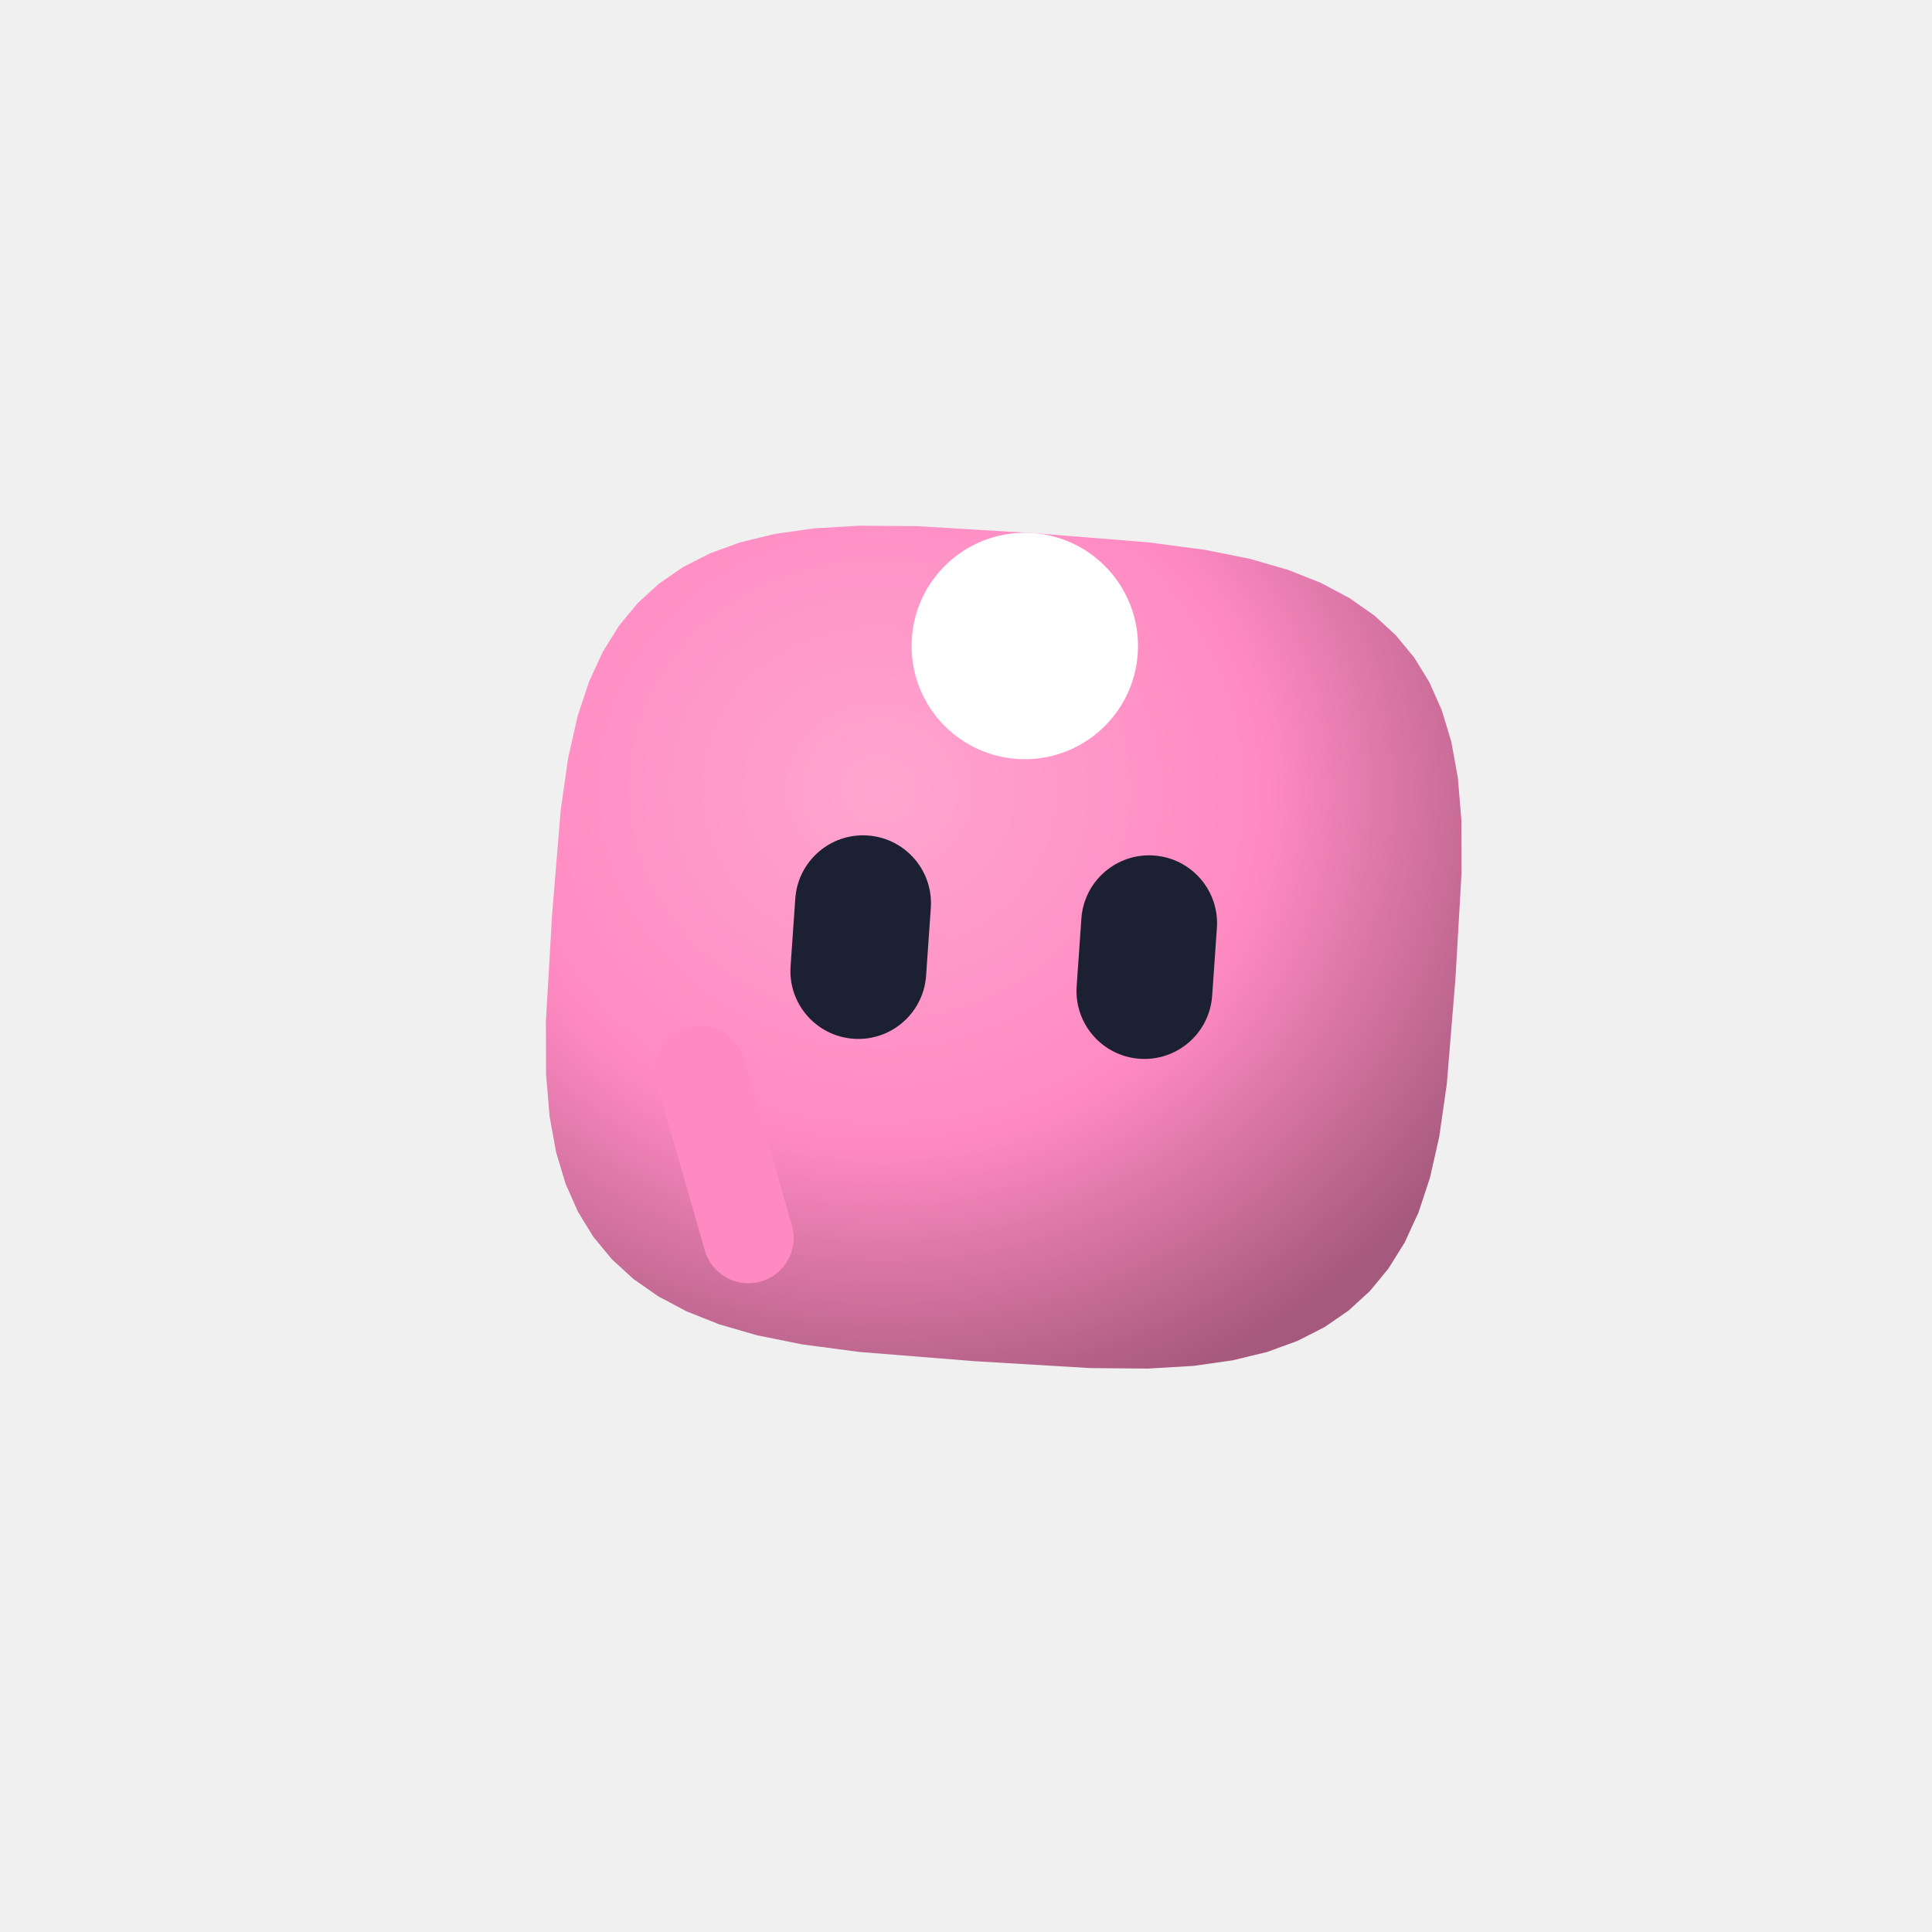
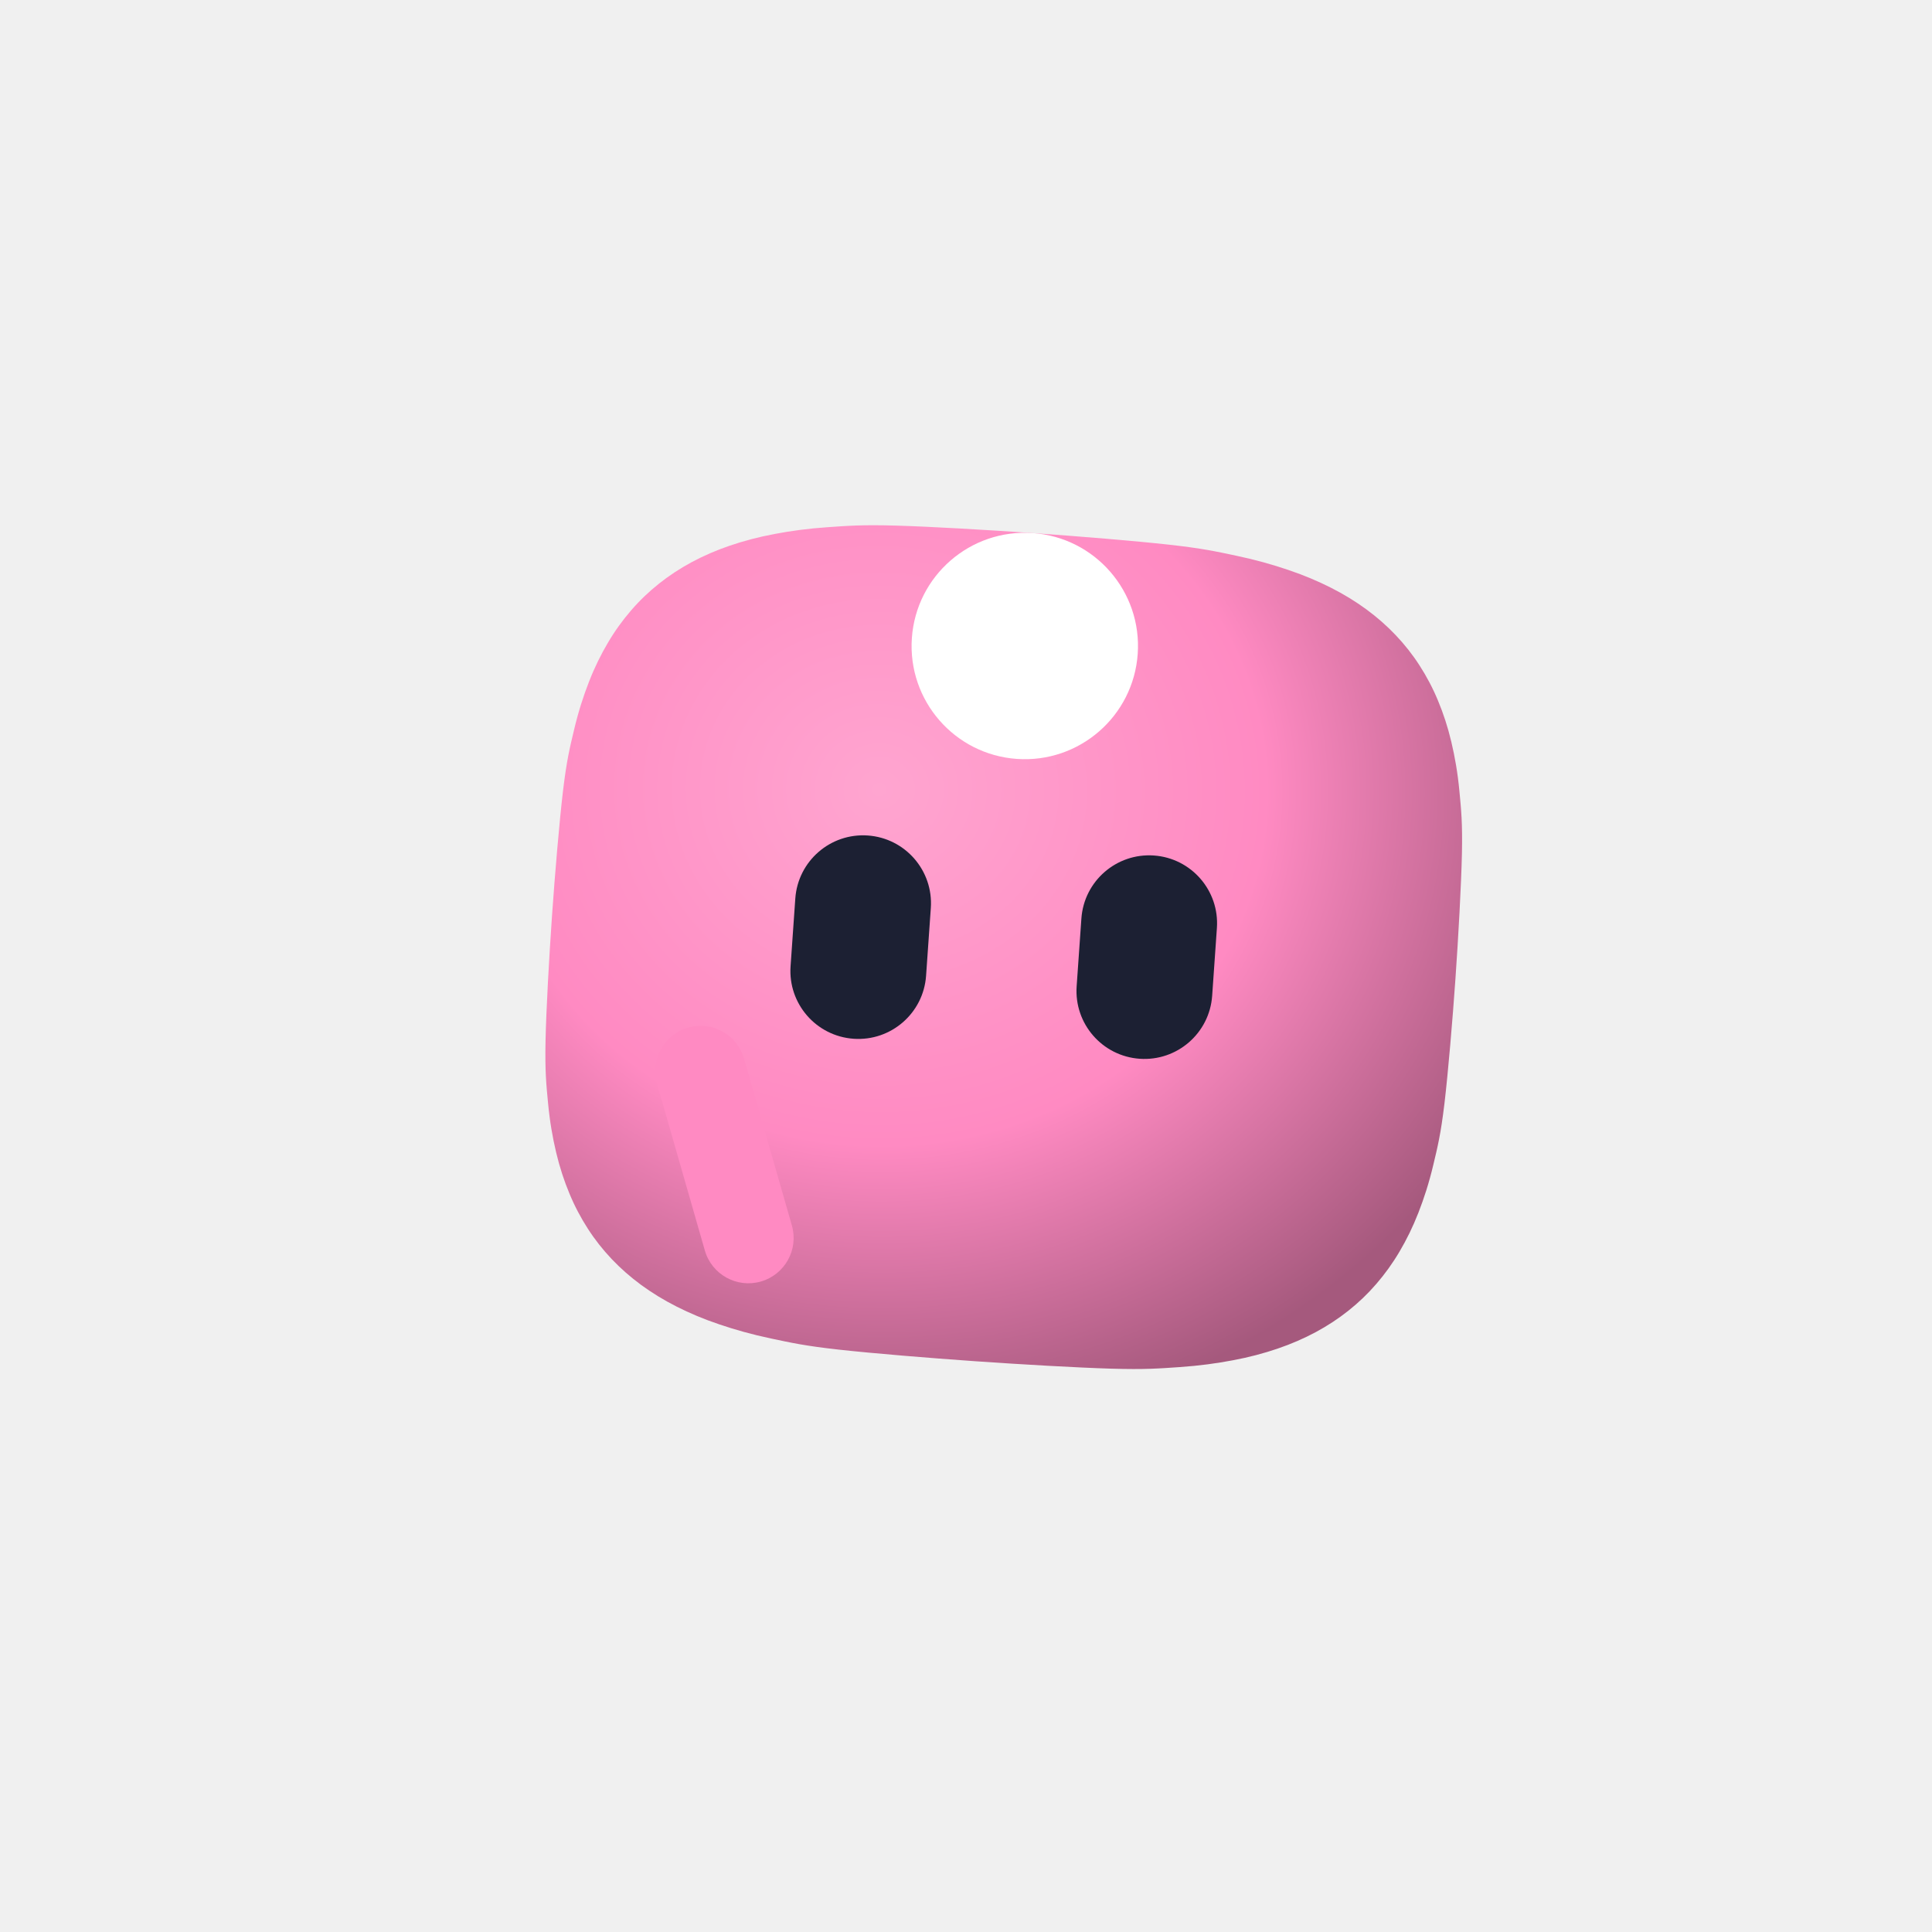
<svg xmlns="http://www.w3.org/2000/svg" viewBox="0 0 512 512" width="512" height="512">
  <g id="bubble" transform="translate(256 256)">
    <g id="head" transform="translate(10 -5) rotate(4)">
      <defs>
        <radialGradient id="bs-wvsgrl" cx="0.35" cy="0.32" r="0.78">
          <stop offset="0" stop-color="#ffa5d0" />
          <stop offset="0.55" stop-color="#ff8ac2" />
          <stop offset="1" stop-color="#a5597d" />
        </radialGradient>
      </defs>
-       <path id="body" d="M 120 0 L 119.66 28.06 L 118.64 42.06 L 116.93 53.14 L 114.54 62.52 L 111.45 70.68 L 107.65 77.85 L 103.14 84.17 L 97.87 89.71 L 91.82 94.54 L 84.92 98.68 L 77.1 102.16 L 68.2 104.99 L 57.97 107.19 L 45.89 108.75 L 30.61 109.69 L 0 110 L -30.61 109.69 L -45.89 108.75 L -57.97 107.19 L -68.2 104.99 L -77.1 102.16 L -84.92 98.68 L -91.82 94.54 L -97.87 89.71 L -103.14 84.17 L -107.65 77.85 L -111.45 70.68 L -114.54 62.52 L -116.93 53.14 L -118.64 42.06 L -119.66 28.06 L -120 0 L -119.66 -28.06 L -118.64 -42.06 L -116.93 -53.14 L -114.54 -62.52 L -111.45 -70.68 L -107.65 -77.85 L -103.14 -84.17 L -97.87 -89.71 L -91.82 -94.54 L -84.92 -98.68 L -77.1 -102.16 L -68.2 -104.99 L -57.97 -107.19 L -45.89 -108.75 L -30.61 -109.69 L 0 -110 L 30.61 -109.69 L 45.89 -108.75 L 57.97 -107.19 L 68.2 -104.99 L 77.1 -102.16 L 84.92 -98.68 L 91.82 -94.54 L 97.87 -89.71 L 103.14 -84.17 L 107.65 -77.85 L 111.45 -70.68 L 114.54 -62.52 L 116.93 -53.14 L 118.64 -42.06 L 119.66 -28.06 Z" fill="url(#bs-wvsgrl)" transform="scale(1 1)" />
+       <path id="body" d="M 120 0 C 120 11.07 119.8 24.93 119.4 33.21 C 118.99 41.48 118.39 44.78 117.58 49.67 C 116.77 54.56 115.76 58.6 114.54 62.52 C 113.32 66.43 111.9 69.9 110.26 73.17 C 108.63 76.44 106.79 79.39 104.72 82.15 C 102.66 84.91 100.39 87.4 97.87 89.71 C 95.35 92.02 92.62 94.1 89.62 96 C 86.61 97.89 83.39 99.58 79.82 101.08 C 76.25 102.58 72.47 103.88 68.2 104.99 C 63.93 106.11 59.52 107.04 54.19 107.78 C 48.86 108.52 45.26 109.08 36.22 109.45 C 27.19 109.82 12.07 110 0 110 C -12.07 110 -27.19 109.82 -36.22 109.45 C -45.26 109.08 -48.86 108.52 -54.19 107.78 C -59.52 107.04 -63.93 106.11 -68.2 104.99 C -72.47 103.88 -76.25 102.58 -79.82 101.08 C -83.39 99.58 -86.61 97.89 -89.62 96 C -92.62 94.1 -95.35 92.02 -97.87 89.71 C -100.39 87.4 -102.66 84.91 -104.72 82.15 C -106.79 79.39 -108.63 76.44 -110.26 73.17 C -111.9 69.9 -113.32 66.43 -114.54 62.52 C -115.76 58.6 -116.77 54.56 -117.58 49.67 C -118.39 44.78 -118.99 41.48 -119.4 33.21 C -119.8 24.93 -120 11.07 -120 0 C -120 -11.07 -119.8 -24.93 -119.4 -33.21 C -118.99 -41.48 -118.39 -44.78 -117.58 -49.67 C -116.77 -54.56 -115.76 -58.6 -114.54 -62.52 C -113.32 -66.43 -111.9 -69.9 -110.26 -73.17 C -108.63 -76.44 -106.79 -79.39 -104.72 -82.15 C -102.66 -84.91 -100.39 -87.4 -97.87 -89.71 C -95.35 -92.02 -92.62 -94.1 -89.62 -96 C -86.61 -97.89 -83.39 -99.58 -79.82 -101.08 C -76.25 -102.58 -72.47 -103.88 -68.2 -104.99 C -63.93 -106.11 -59.52 -107.04 -54.19 -107.78 C -48.86 -108.52 -45.26 -109.08 -36.22 -109.45 C -27.19 -109.82 -12.07 -110 0 -110 C 12.07 -110 27.19 -109.82 36.22 -109.45 C 45.26 -109.08 48.86 -108.52 54.19 -107.78 C 59.52 -107.04 63.93 -106.11 68.2 -104.99 C 72.47 -103.88 76.25 -102.58 79.82 -101.08 C 83.39 -99.58 86.61 -97.89 89.62 -96 C 92.62 -94.1 95.35 -92.02 97.87 -89.71 C 100.39 -87.4 102.66 -84.91 104.72 -82.15 C 106.79 -79.39 108.63 -76.44 110.26 -73.17 C 111.9 -69.9 113.32 -66.43 114.54 -62.52 C 115.76 -58.6 116.77 -54.56 117.58 -49.67 C 118.39 -44.78 118.99 -41.48 119.4 -33.21 C 119.8 -24.93 120 -11.07 120 0 Z" fill="url(#bs-wvsgrl)" transform="scale(1 1)" />
      <path d="M 0 -35 H 0 A 12 12 0 0 1 12 -23 V 23 A 12 12 0 0 1 0 35 H 0 A 12 12 0 0 1 -12 23 V -23 A 12 12 0 0 1 0 -35 Z" fill="#ff8ac2" transform="translate(-70 60) rotate(-20)" />
      <path d="M -30 0 A 30 30 0 1 0 30 0 A 30 30 0 1 0 -30 0 Z M -18 0 A 18 18 0 1 0 18 0 A 18 18 0 1 0 -18 0 Z" fill="#ffffff" transform="translate(0 -80) rotate(0)" />
      <g id="eye-left" transform="translate(-38 0) rotate(0)">
        <rect x="-18" y="-27" width="36" height="54" rx="18" fill="#1c2033" />
      </g>
      <g id="eye-right" transform="translate(38 0) rotate(0)">
        <rect x="-18" y="-27" width="36" height="54" rx="18" fill="#1c2033" />
      </g>
    </g>
  </g>
</svg>
